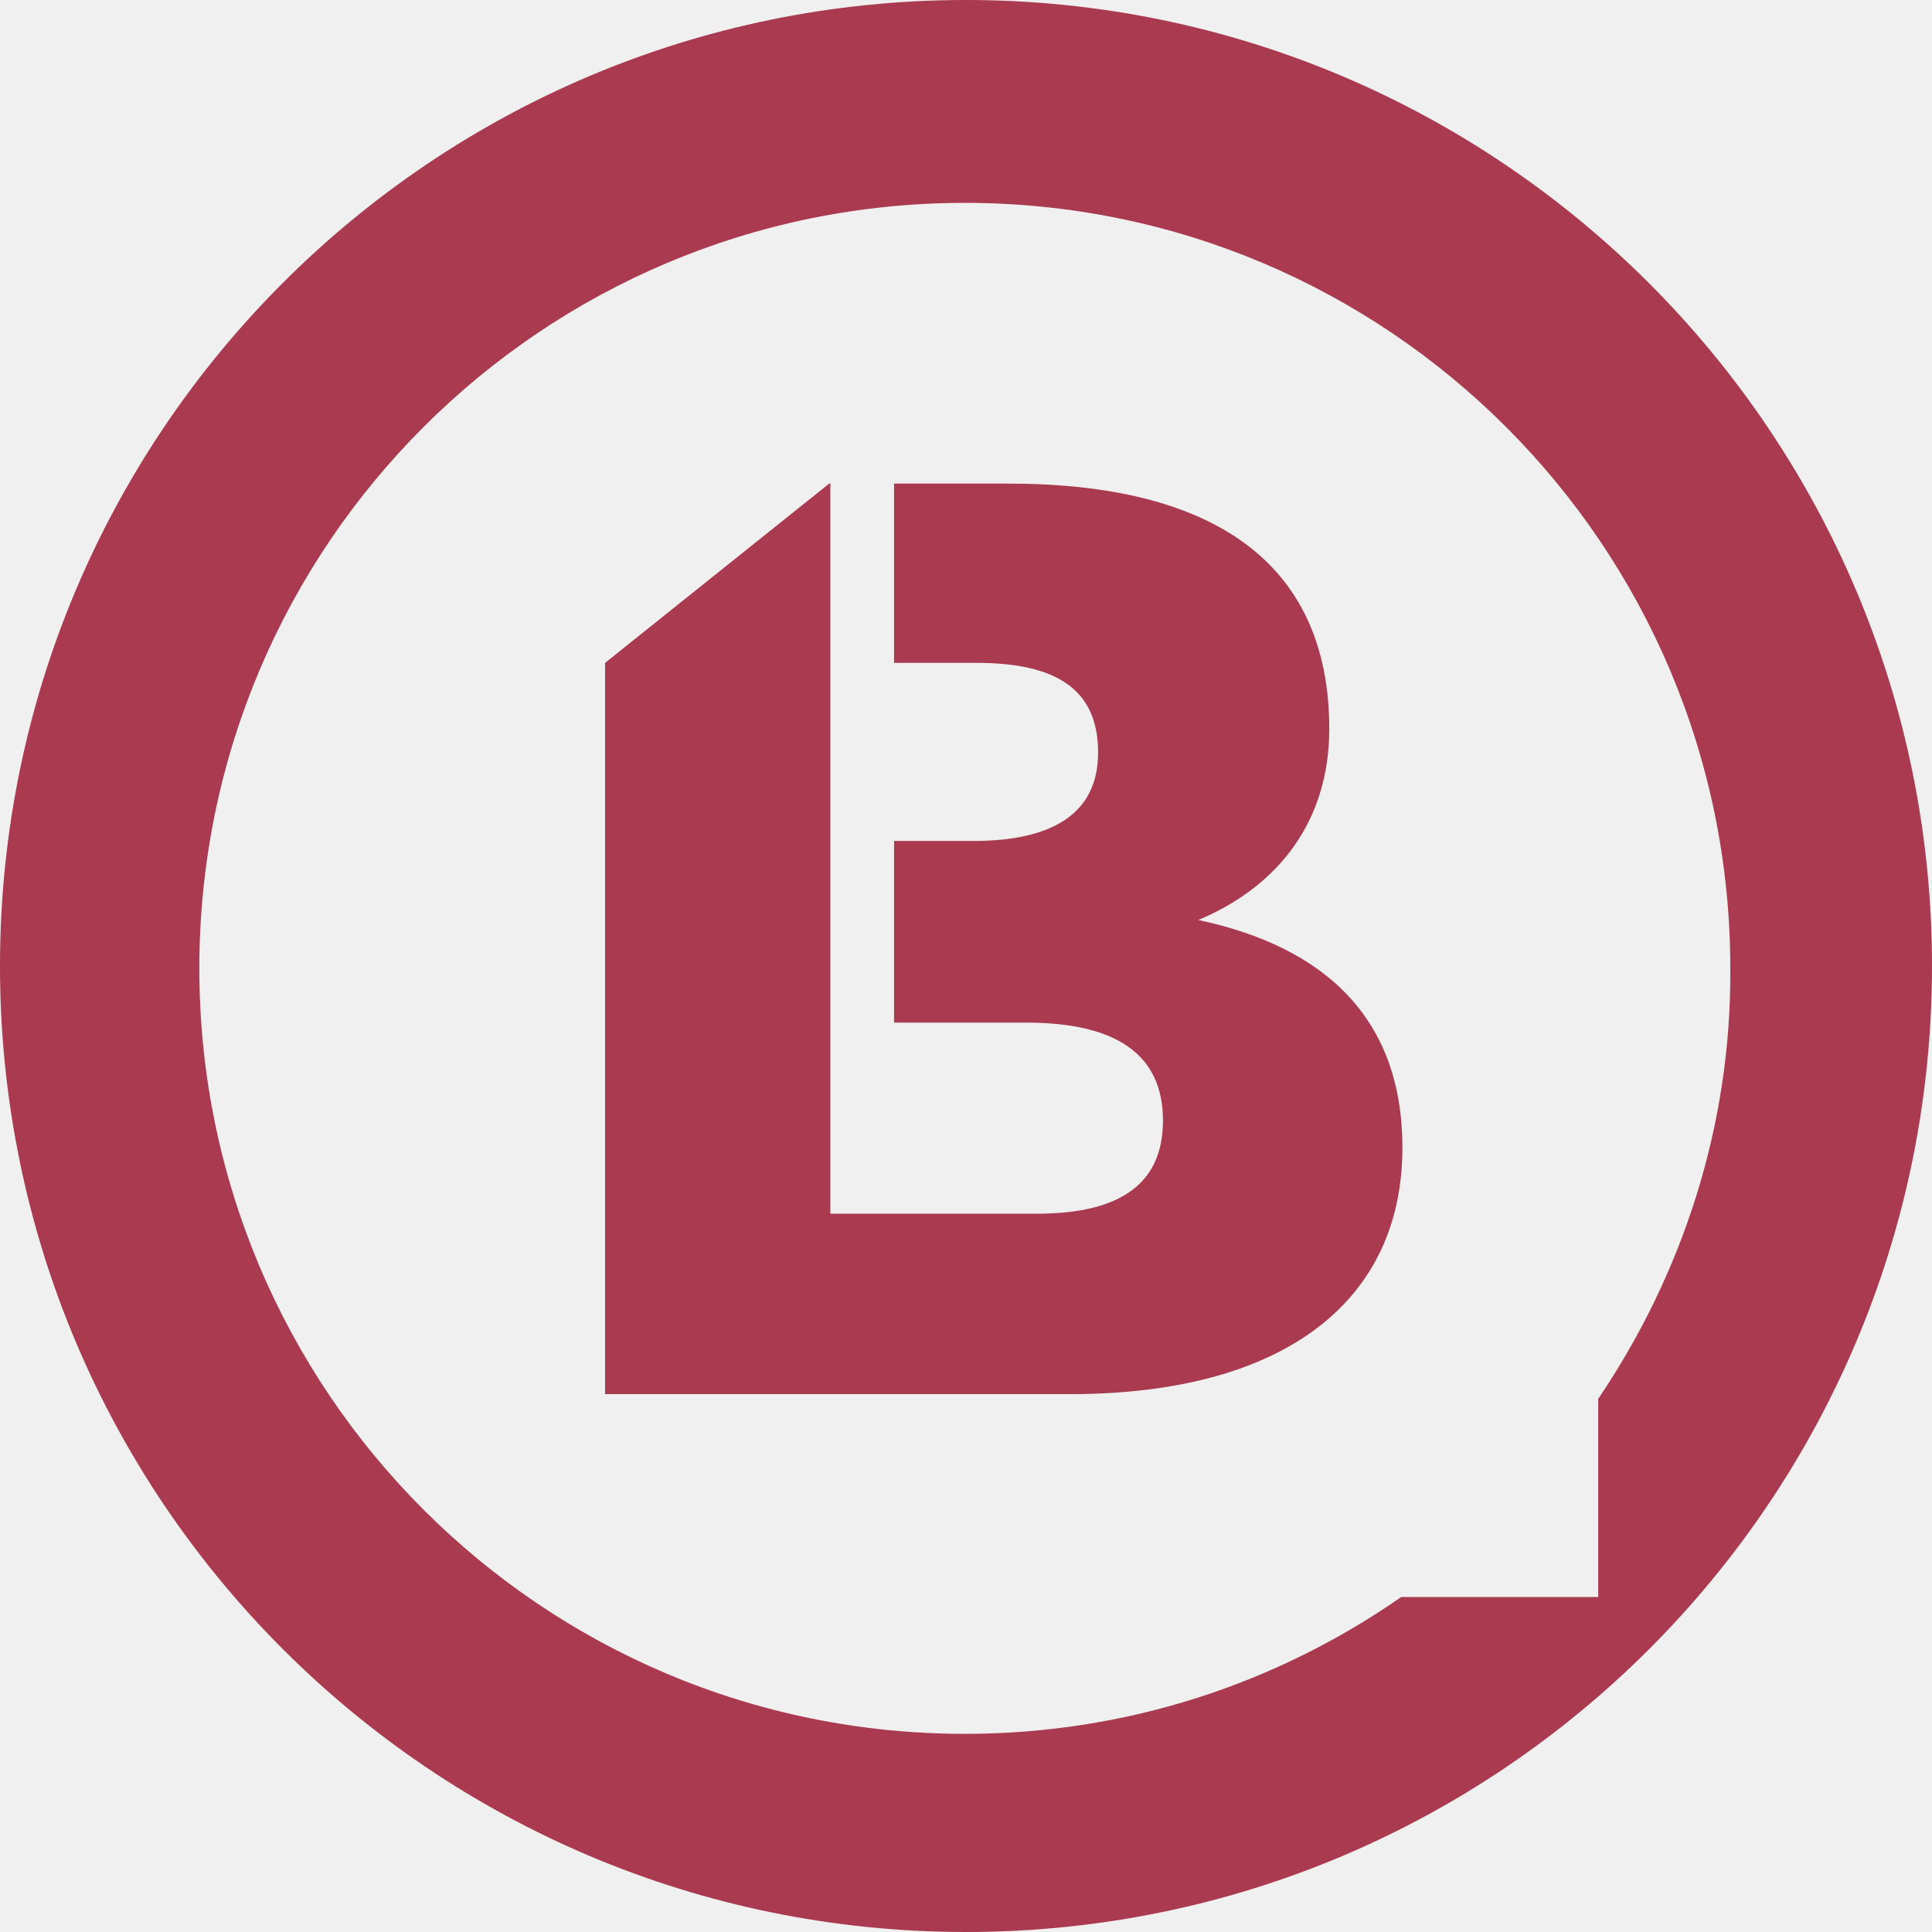
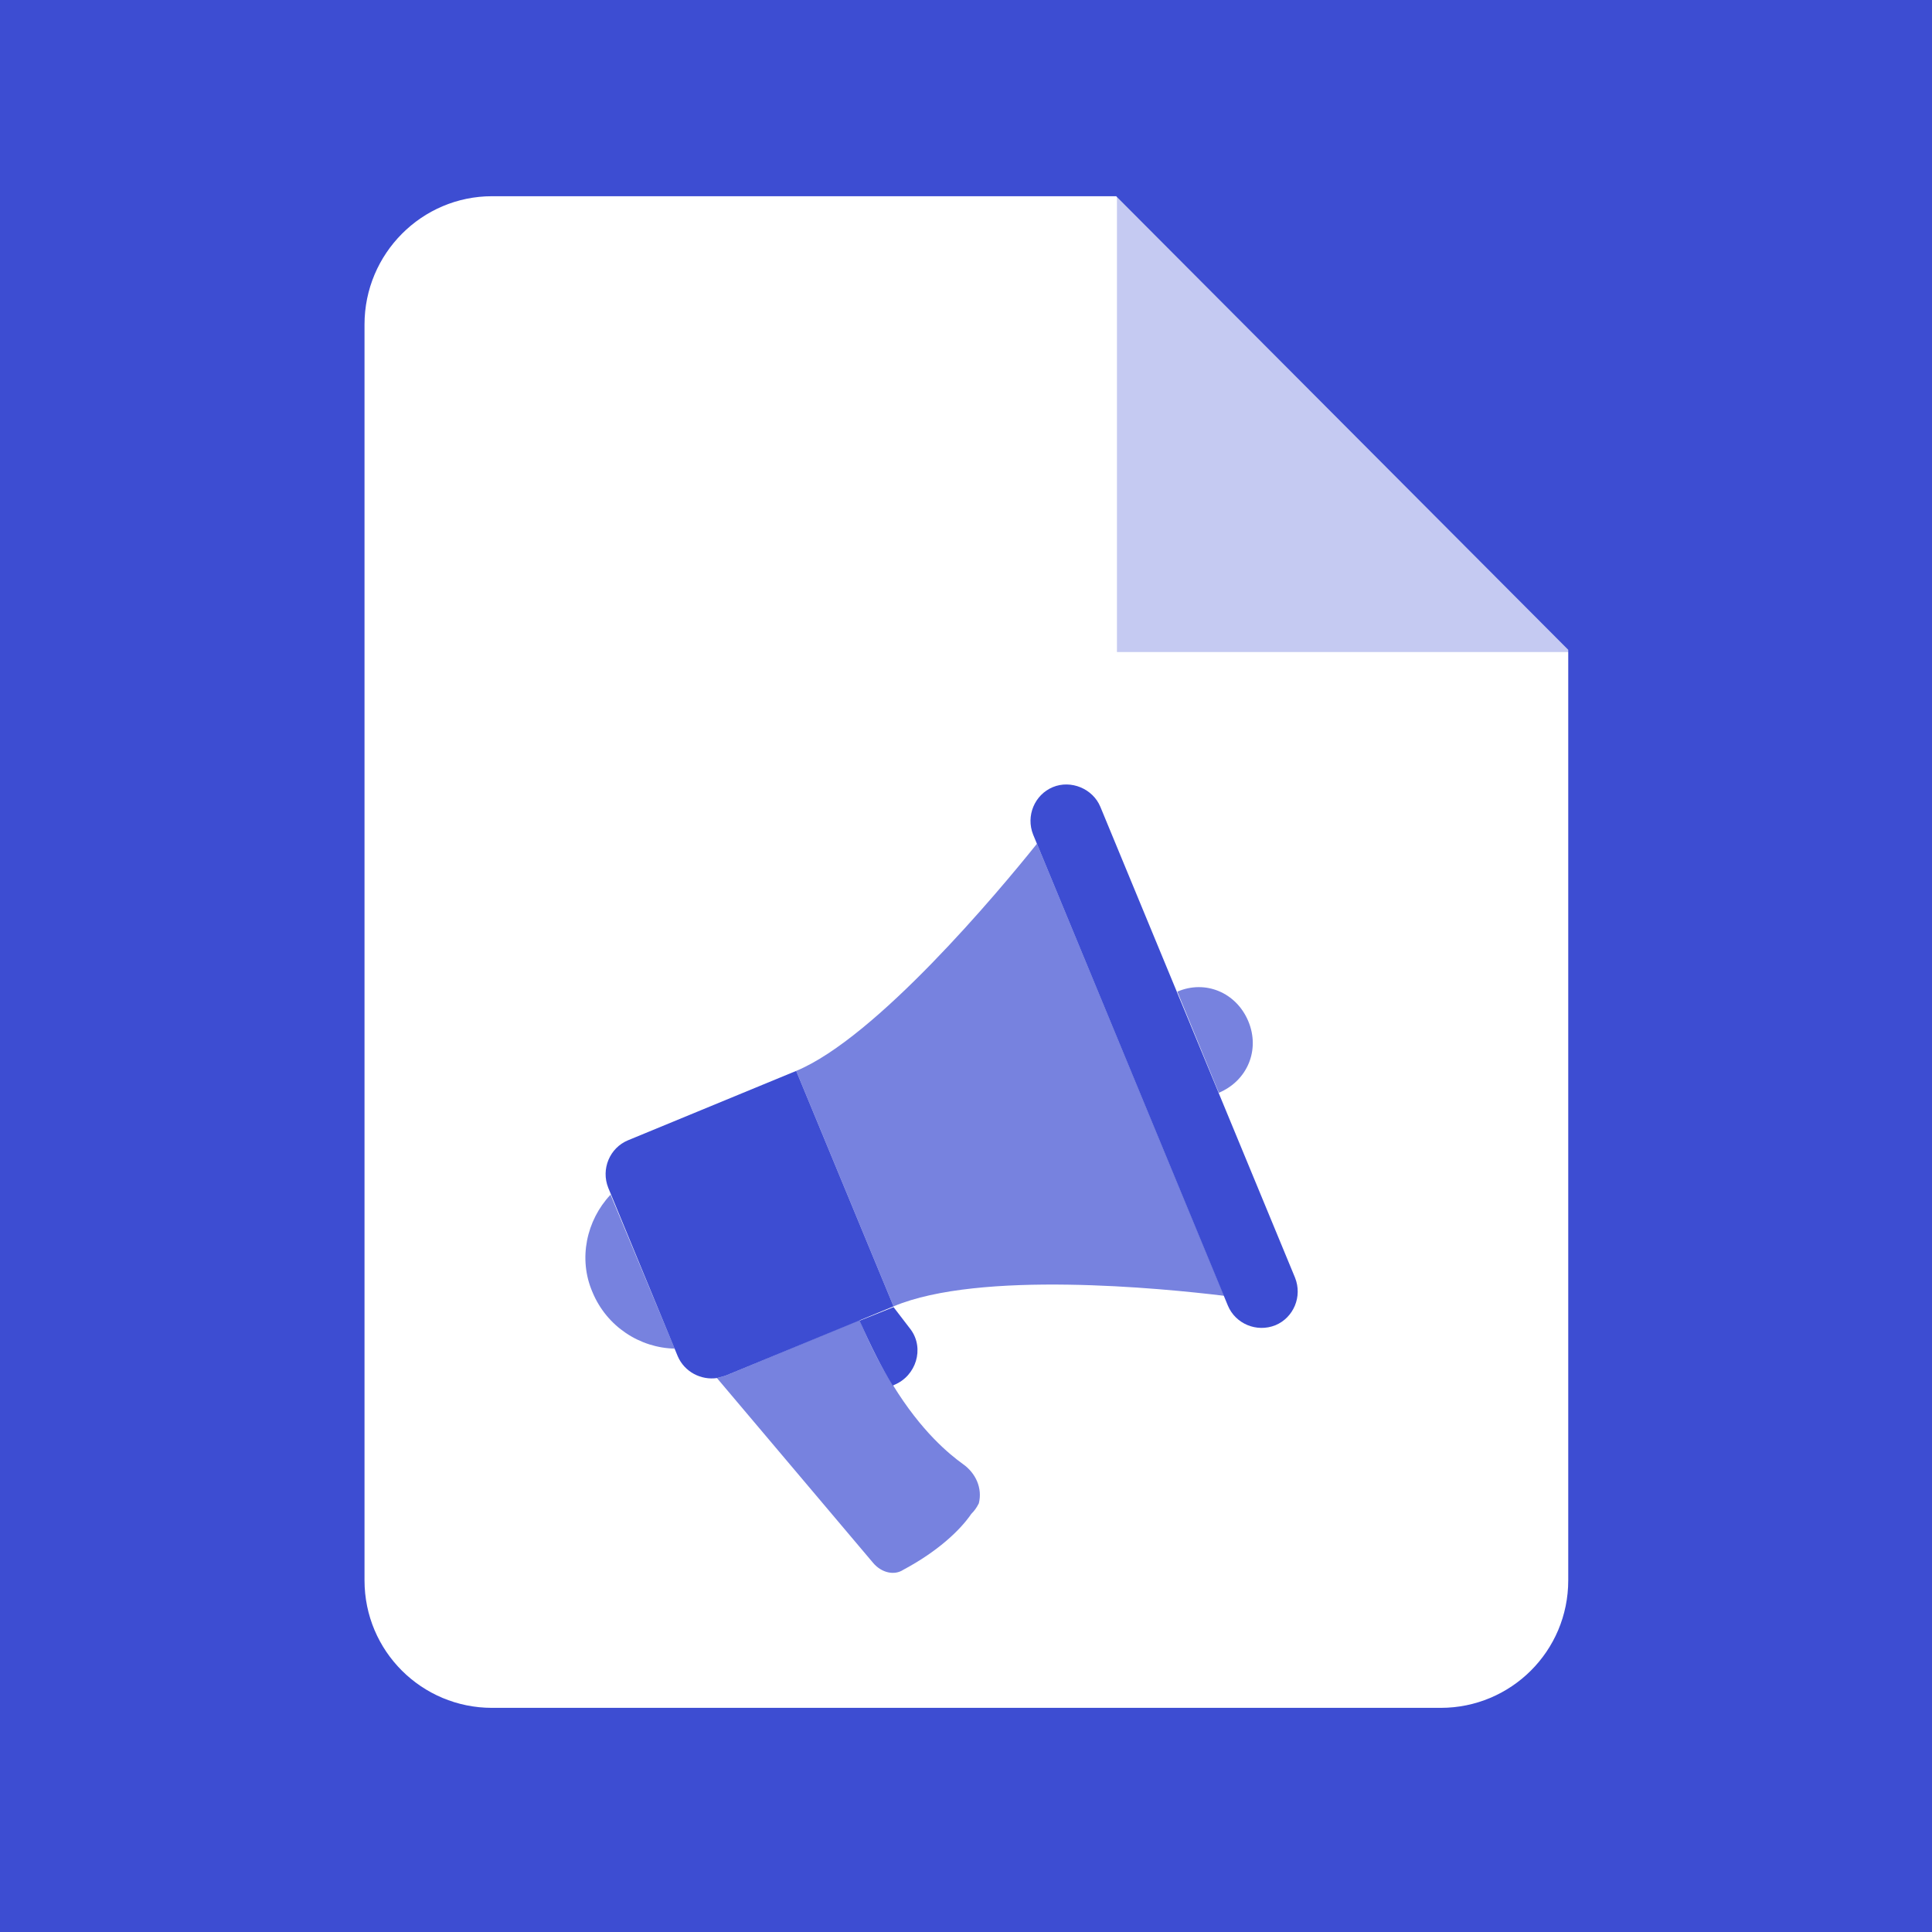
- <svg xmlns="http://www.w3.org/2000/svg" version="1.1" id="Layer_1" x="0px" y="0px" viewBox="215.2 128.8 163.8 163.8" enable-background="new 215.2 128.8 163.8 163.8" xml:space="preserve">
+ <svg xmlns="http://www.w3.org/2000/svg" version="1.1" x="0px" y="0px" viewBox="0 0 256 256" style="enable-background:new 0 0 256 256;" xml:space="preserve">
+   <style type="text/css">
+ 	.st0{fill:#3D4DD2;}
+ 	.st1{fill:#FFFFFF;}
+ 	.st2{opacity:0.3;fill:#3D4DD2;enable-background:new;}
+ 	.st3{opacity:0.7;fill:#3D4DD2;}
+ </style>
  <g>
-     <path fill="#AA3A50" d="M316.8,206.8c6.9-2.9,11.1-8.5,11.1-16.2c0-14.2-10-20.8-27.2-20.8H291V185h7c6.7,0,10.3,2.2,10.3,7.6   c0,5.2-3.9,7.5-10.6,7.5H291v15.4h11.2c7.5,0,11.6,2.6,11.6,8.3c0,5.2-3.4,7.9-10.7,7.9h-17.5v-61.9h-0.1l-19,15.2v62h39.4   c18.2,0,28.2-7.9,28.2-20.9C334.1,215.2,327.6,209.1,316.8,206.8L316.8,206.8z" />
-     <path fill="#AA3A50" d="M297.1,128.8c-45.3,0-81.9,36.7-81.9,81.9c0,45.3,36.7,81.9,81.9,81.9c45.3,0,81.9-36.7,81.9-81.9   S342.3,128.8,297.1,128.8L297.1,128.8z M350.7,247.4v16.8H334c-10.5,7.3-23.2,11.6-37,11.6c-35.9,0-64.9-29.1-64.9-64.9   c0-35.9,29.1-64.9,64.9-64.9c35.9,0,64.9,29.1,64.9,64.9C362,224.3,357.8,236.9,350.7,247.4L350.7,247.4z" />
+     <g>
+ 	</g>
+     <rect class="st0" width="256" height="256" />
+     <g>
+       <path class="st1" d="M147.9,26H65.2c0,0,0,0,0,0c-9.3,0-16.9,7.6-16.9,17v166.3c0,0,0,0,0,0.1c0,9.4,7.6,16.9,16.9,16.9h125.7    c9.3,0,16.9-7.5,16.9-16.9V86.1L147.9,26z" />
+     </g>
+     <polygon class="st2" points="208.4,86.4 148,26 148,86.4  " />
+     <g>
+       <path class="st0" d="M118.5,183.5l-0.2,0.1c-1.5-2.4-2.9-5.2-4.4-8.6l4.5-1.8l2.3,3C122.5,178.7,121.4,182.3,118.5,183.5z" />
+       <path class="st3" d="M137.4,111.8l24.8,59.9c-8.2-1-32.4-3.4-43.8,1.4l-12.9-31.2C116.1,137.5,132.2,118.3,137.4,111.8z" />
+       <path class="st0" d="M105.5,141.9l12.9,31.2l-22.3,9.2c-0.4,0.1-0.7,0.2-1.1,0.3c-2.1,0.3-4.3-0.8-5.2-2.9l-9.2-22.3    c-1-2.5,0.2-5.3,2.6-6.3L105.5,141.9z" />
+       <path class="st0" d="M145.8,106.9l25.8,62.4c1,2.5-0.2,5.3-2.6,6.3c-2.5,1-5.3-0.2-6.3-2.6l-25.8-62.4c-1-2.5,0.2-5.3,2.6-6.3    C141.9,103.3,144.8,104.5,145.8,106.9z" />
+       <path class="st3" d="M165.4,135.3c1.6,3.8-0.1,7.9-3.9,9.5l0,0l-5.5-13.4l0,0C159.7,129.8,163.8,131.5,165.4,135.3z" />
+       <path class="st3" d="M129.7,199.2c-0.3,0.6-0.6,1-1,1.4c-1.5,2.2-4.5,5-9,7.4c-1.2,0.8-2.9,0.4-4-0.9L95,182.6    c0.4-0.1,0.7-0.2,1.1-0.3l17.8-7.4c1.4,3.4,2.9,6.3,4.4,8.6c3.8,6.2,7.5,9.2,9.3,10.5C129.3,195.2,130.2,197.2,129.7,199.2z" />
+       <path class="st3" d="M80.9,158.3l8.5,20.4c-4.6-0.1-9-2.9-10.9-7.5C76.6,166.8,77.7,161.7,80.9,158.3z" />
+     </g>
  </g>
+   <g>
+ </g>
</svg>
